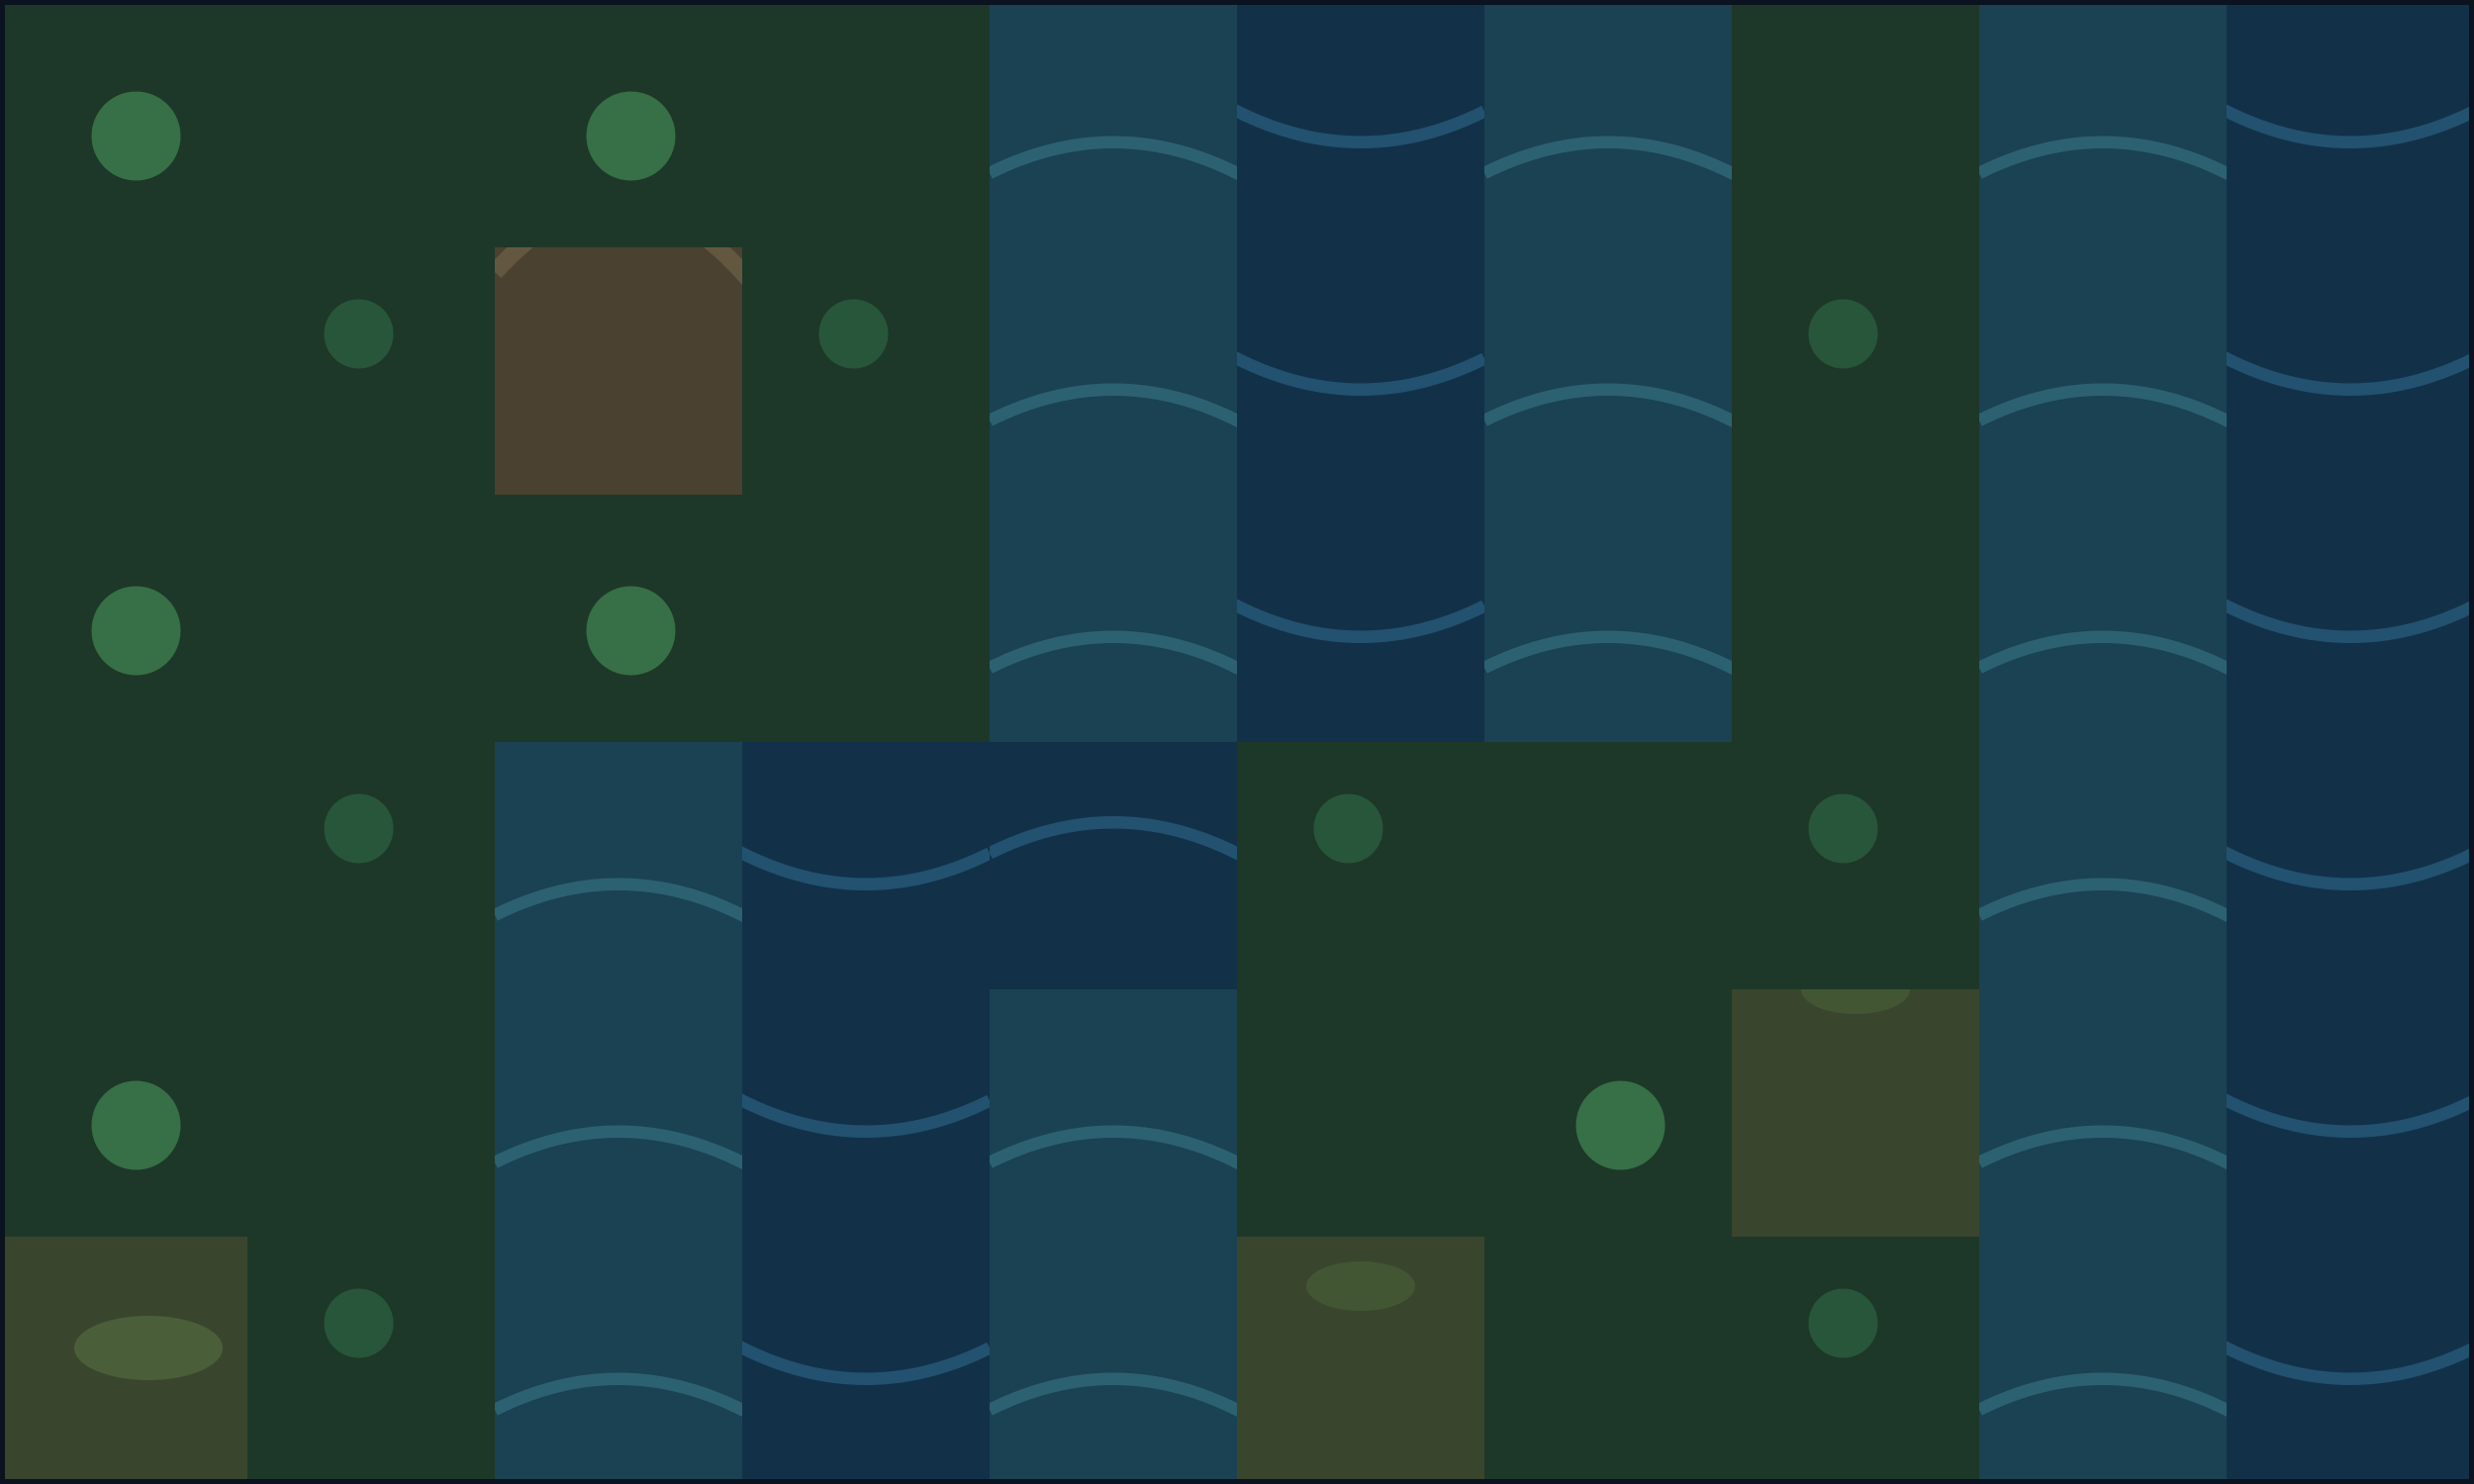
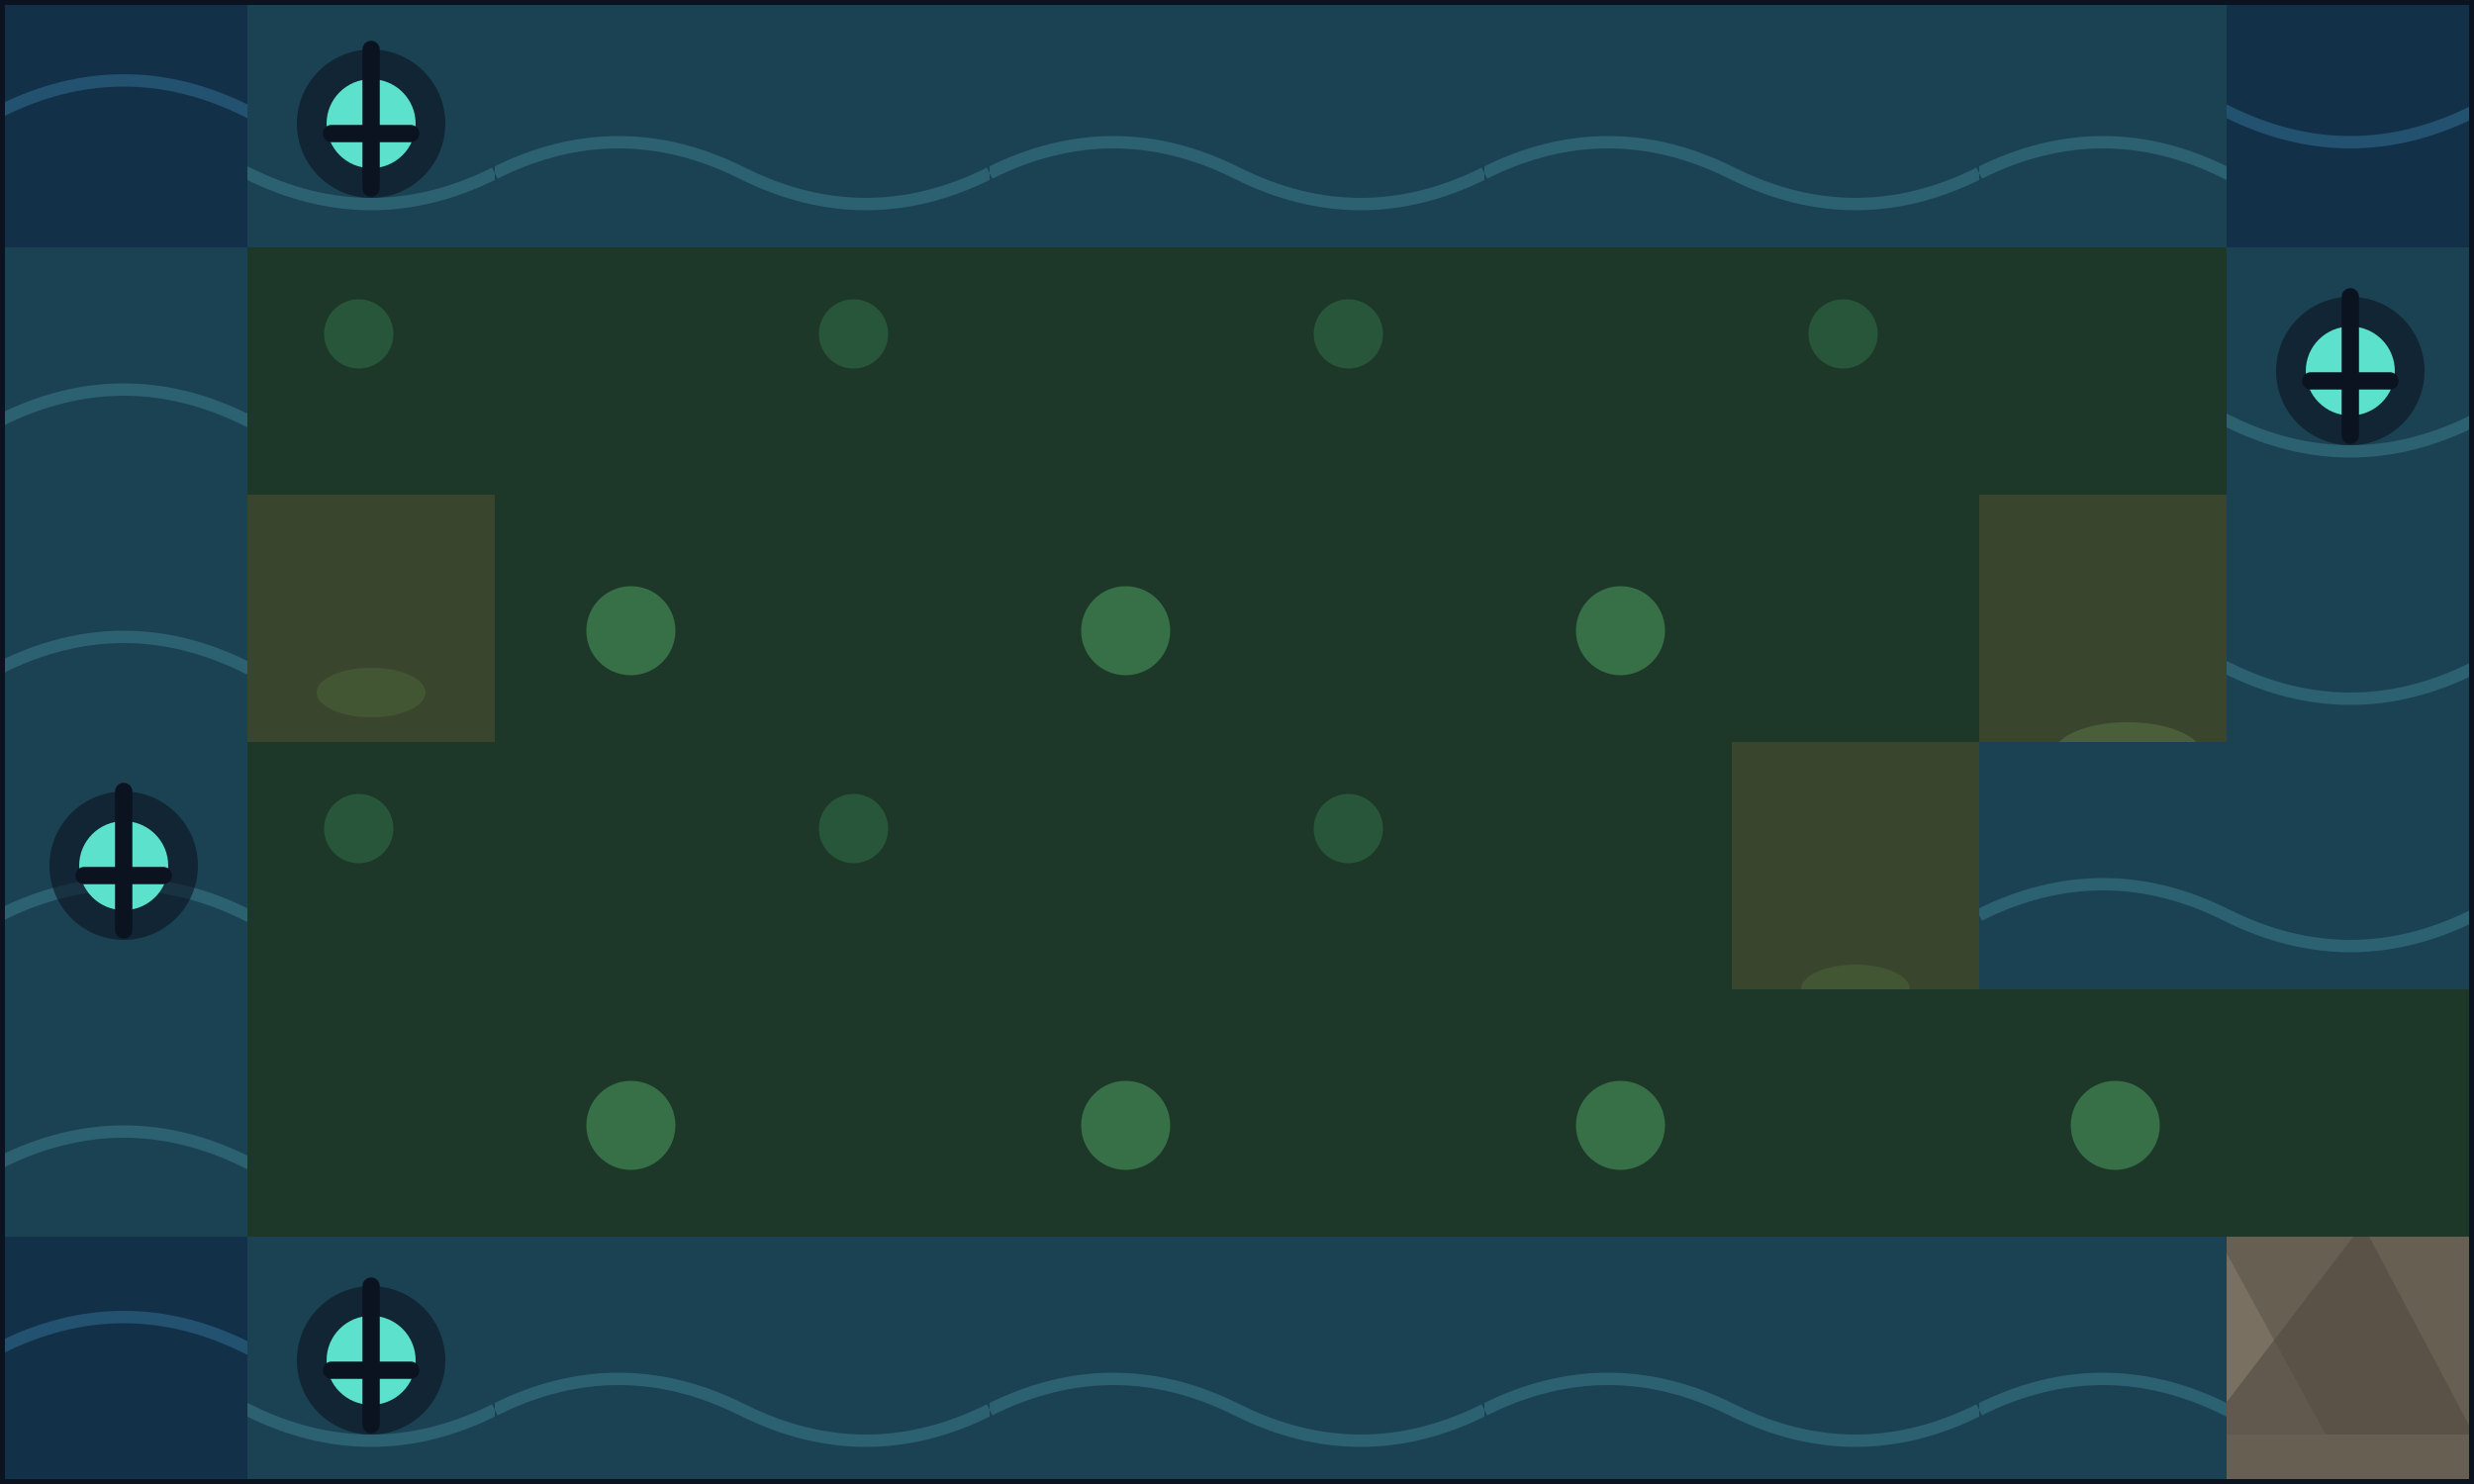
<svg xmlns="http://www.w3.org/2000/svg" viewBox="0 0 10 6" preserveAspectRatio="none">
  <defs>
    <pattern id="forest" width="2" height="2" patternUnits="userSpaceOnUse">
      <rect width="2" height="2" fill="#1d3828" />
      <circle cx=".55" cy=".55" r=".18" fill="#3d7d4d" opacity=".8" />
      <circle cx="1.45" cy="1.35" r=".14" fill="#2c6040" opacity=".75" />
    </pattern>
    <pattern id="hills" width="2" height="1.4" patternUnits="userSpaceOnUse">
      <rect width="2" height="1.4" fill="#4a4130" />
      <path d="M0 1.1 Q.5 .55 1 1.1 T2 1.1" fill="none" stroke="#75664a" stroke-width=".07" opacity=".6" />
    </pattern>
    <pattern id="mountain" width="2" height="1.5" patternUnits="userSpaceOnUse">
      <rect width="2" height="1.5" fill="#665f52" />
      <path d="M0 1.3 L.8 .2 L1.4 1.3Z" fill="#837a69" opacity=".65" />
      <path d="M.9 1.3 L1.55 .45 L2 1.3Z" fill="#514a40" opacity=".6" />
    </pattern>
    <pattern id="water" width="2" height="1" patternUnits="userSpaceOnUse">
      <rect width="2" height="1" fill="#123149" />
      <path d="M0 .45 Q.5 .2 1 .45 T2 .45" fill="none" stroke="#2f6d90" stroke-width=".05" opacity=".55" />
    </pattern>
    <pattern id="coast" width="2" height="1" patternUnits="userSpaceOnUse">
      <rect width="2" height="1" fill="#1a4252" />
      <path d="M0 .7 Q.5 .45 1 .7 T2 .7" fill="none" stroke="#3e7f91" stroke-width=".05" opacity=".5" />
    </pattern>
    <pattern id="marsh" width="2" height="1.2" patternUnits="userSpaceOnUse">
      <rect width="2" height="1.2" fill="#39462d" />
      <ellipse cx=".6" cy=".65" rx=".3" ry=".13" fill="#536840" opacity=".7" />
      <ellipse cx="1.5" cy=".4" rx=".22" ry=".1" fill="#4a6038" opacity=".6" />
    </pattern>
  </defs>
  <rect width="10" height="6" fill="#263b30" />
-   <rect x="0" y="0" width="1.01" height="1.01" fill="url(#forest)" />
-   <rect x="1" y="0" width="1.01" height="1.01" fill="url(#forest)" />
-   <rect x="2" y="0" width="1.01" height="1.01" fill="url(#forest)" />
-   <rect x="3" y="0" width="1.01" height="1.01" fill="url(#forest)" />
+   <rect x="0" y="0" width="1.01" height="1.01" fill="url(#water)" />
+   <rect x="1" y="0" width="1.01" height="1.01" fill="url(#coast)" />
+   <rect x="2" y="0" width="1.01" height="1.01" fill="url(#coast)" />
+   <rect x="3" y="0" width="1.01" height="1.01" fill="url(#coast)" />
  <rect x="4" y="0" width="1.01" height="1.01" fill="url(#coast)" />
-   <rect x="5" y="0" width="1.01" height="1.01" fill="url(#water)" />
+   <rect x="5" y="0" width="1.01" height="1.01" fill="url(#coast)" />
  <rect x="6" y="0" width="1.01" height="1.01" fill="url(#coast)" />
-   <rect x="7" y="0" width="1.01" height="1.01" fill="url(#forest)" />
+   <rect x="7" y="0" width="1.01" height="1.01" fill="url(#coast)" />
  <rect x="8" y="0" width="1.01" height="1.01" fill="url(#coast)" />
  <rect x="9" y="0" width="1.01" height="1.01" fill="url(#water)" />
-   <rect x="0" y="1" width="1.01" height="1.01" fill="url(#forest)" />
+   <rect x="0" y="1" width="1.01" height="1.01" fill="url(#coast)" />
  <rect x="1" y="1" width="1.01" height="1.01" fill="url(#forest)" />
-   <rect x="2" y="1" width="1.01" height="1.01" fill="url(#hills)" />
+   <rect x="2" y="1" width="1.01" height="1.01" fill="url(#forest)" />
  <rect x="3" y="1" width="1.01" height="1.01" fill="url(#forest)" />
-   <rect x="4" y="1" width="1.01" height="1.01" fill="url(#coast)" />
-   <rect x="5" y="1" width="1.01" height="1.01" fill="url(#water)" />
-   <rect x="6" y="1" width="1.01" height="1.01" fill="url(#coast)" />
+   <rect x="4" y="1" width="1.01" height="1.01" fill="url(#forest)" />
+   <rect x="5" y="1" width="1.01" height="1.01" fill="url(#forest)" />
+   <rect x="6" y="1" width="1.01" height="1.01" fill="url(#forest)" />
  <rect x="7" y="1" width="1.01" height="1.01" fill="url(#forest)" />
-   <rect x="8" y="1" width="1.01" height="1.01" fill="url(#coast)" />
-   <rect x="9" y="1" width="1.01" height="1.01" fill="url(#water)" />
-   <rect x="0" y="2" width="1.01" height="1.01" fill="url(#forest)" />
-   <rect x="1" y="2" width="1.01" height="1.01" fill="url(#forest)" />
+   <rect x="8" y="1" width="1.01" height="1.01" fill="url(#forest)" />
+   <rect x="9" y="1" width="1.01" height="1.01" fill="url(#coast)" />
+   <rect x="0" y="2" width="1.01" height="1.01" fill="url(#coast)" />
+   <rect x="1" y="2" width="1.01" height="1.01" fill="url(#marsh)" />
  <rect x="2" y="2" width="1.01" height="1.01" fill="url(#forest)" />
  <rect x="3" y="2" width="1.01" height="1.01" fill="url(#forest)" />
-   <rect x="4" y="2" width="1.01" height="1.01" fill="url(#coast)" />
-   <rect x="5" y="2" width="1.01" height="1.01" fill="url(#water)" />
-   <rect x="6" y="2" width="1.01" height="1.01" fill="url(#coast)" />
+   <rect x="4" y="2" width="1.01" height="1.01" fill="url(#forest)" />
+   <rect x="5" y="2" width="1.01" height="1.01" fill="url(#forest)" />
+   <rect x="6" y="2" width="1.01" height="1.01" fill="url(#forest)" />
  <rect x="7" y="2" width="1.01" height="1.01" fill="url(#forest)" />
-   <rect x="8" y="2" width="1.01" height="1.01" fill="url(#coast)" />
-   <rect x="9" y="2" width="1.01" height="1.01" fill="url(#water)" />
-   <rect x="0" y="3" width="1.01" height="1.01" fill="url(#forest)" />
+   <rect x="8" y="2" width="1.01" height="1.01" fill="url(#marsh)" />
+   <rect x="9" y="2" width="1.01" height="1.01" fill="url(#coast)" />
+   <rect x="0" y="3" width="1.01" height="1.01" fill="url(#coast)" />
  <rect x="1" y="3" width="1.01" height="1.01" fill="url(#forest)" />
-   <rect x="2" y="3" width="1.01" height="1.01" fill="url(#coast)" />
-   <rect x="3" y="3" width="1.01" height="1.01" fill="url(#water)" />
-   <rect x="4" y="3" width="1.01" height="1.01" fill="url(#water)" />
+   <rect x="2" y="3" width="1.01" height="1.01" fill="url(#forest)" />
+   <rect x="3" y="3" width="1.01" height="1.01" fill="url(#forest)" />
+   <rect x="4" y="3" width="1.01" height="1.01" fill="url(#forest)" />
  <rect x="5" y="3" width="1.01" height="1.01" fill="url(#forest)" />
  <rect x="6" y="3" width="1.01" height="1.01" fill="url(#forest)" />
-   <rect x="7" y="3" width="1.01" height="1.01" fill="url(#forest)" />
+   <rect x="7" y="3" width="1.01" height="1.01" fill="url(#marsh)" />
  <rect x="8" y="3" width="1.01" height="1.01" fill="url(#coast)" />
-   <rect x="9" y="3" width="1.01" height="1.01" fill="url(#water)" />
-   <rect x="0" y="4" width="1.01" height="1.01" fill="url(#forest)" />
+   <rect x="9" y="3" width="1.01" height="1.01" fill="url(#coast)" />
+   <rect x="0" y="4" width="1.01" height="1.01" fill="url(#coast)" />
  <rect x="1" y="4" width="1.01" height="1.01" fill="url(#forest)" />
-   <rect x="2" y="4" width="1.01" height="1.01" fill="url(#coast)" />
-   <rect x="3" y="4" width="1.01" height="1.01" fill="url(#water)" />
-   <rect x="4" y="4" width="1.01" height="1.01" fill="url(#coast)" />
+   <rect x="2" y="4" width="1.01" height="1.01" fill="url(#forest)" />
+   <rect x="3" y="4" width="1.01" height="1.01" fill="url(#forest)" />
+   <rect x="4" y="4" width="1.01" height="1.01" fill="url(#forest)" />
  <rect x="5" y="4" width="1.01" height="1.01" fill="url(#forest)" />
  <rect x="6" y="4" width="1.01" height="1.01" fill="url(#forest)" />
-   <rect x="7" y="4" width="1.01" height="1.01" fill="url(#marsh)" />
-   <rect x="8" y="4" width="1.01" height="1.01" fill="url(#coast)" />
-   <rect x="9" y="4" width="1.01" height="1.01" fill="url(#water)" />
-   <rect x="0" y="5" width="1.01" height="1.01" fill="url(#marsh)" />
-   <rect x="1" y="5" width="1.01" height="1.01" fill="url(#forest)" />
+   <rect x="7" y="4" width="1.01" height="1.01" fill="url(#forest)" />
+   <rect x="8" y="4" width="1.01" height="1.01" fill="url(#forest)" />
+   <rect x="9" y="4" width="1.01" height="1.01" fill="url(#forest)" />
+   <rect x="0" y="5" width="1.01" height="1.01" fill="url(#water)" />
+   <rect x="1" y="5" width="1.01" height="1.01" fill="url(#coast)" />
  <rect x="2" y="5" width="1.01" height="1.01" fill="url(#coast)" />
-   <rect x="3" y="5" width="1.01" height="1.01" fill="url(#water)" />
+   <rect x="3" y="5" width="1.01" height="1.01" fill="url(#coast)" />
  <rect x="4" y="5" width="1.01" height="1.01" fill="url(#coast)" />
-   <rect x="5" y="5" width="1.01" height="1.01" fill="url(#marsh)" />
-   <rect x="6" y="5" width="1.01" height="1.01" fill="url(#forest)" />
-   <rect x="7" y="5" width="1.01" height="1.01" fill="url(#forest)" />
+   <rect x="5" y="5" width="1.01" height="1.01" fill="url(#coast)" />
+   <rect x="6" y="5" width="1.01" height="1.01" fill="url(#coast)" />
+   <rect x="7" y="5" width="1.01" height="1.01" fill="url(#coast)" />
  <rect x="8" y="5" width="1.01" height="1.01" fill="url(#coast)" />
-   <rect x="9" y="5" width="1.01" height="1.01" fill="url(#water)" />
+   <rect x="9" y="5" width="1.01" height="1.01" fill="url(#mountain)" />
+   <circle cx="1.5" cy="0.5" r=".3" fill="#0b1220" opacity=".6" />
+   <circle cx="1.5" cy="0.5" r=".18" fill="#5eead4" opacity=".95" />
+   <path d="M1.5 0.2 V0.76 M1.34 0.54 H1.66" stroke="#0b1220" stroke-width=".07" stroke-linecap="round" />
+   <circle cx="9.5" cy="1.5" r=".3" fill="#0b1220" opacity=".6" />
+   <circle cx="9.5" cy="1.5" r=".18" fill="#5eead4" opacity=".95" />
+   <path d="M9.5 1.2 V1.76 M9.34 1.54 H9.66" stroke="#0b1220" stroke-width=".07" stroke-linecap="round" />
+   <circle cx="0.5" cy="3.5" r=".3" fill="#0b1220" opacity=".6" />
+   <circle cx="0.5" cy="3.5" r=".18" fill="#5eead4" opacity=".95" />
+   <path d="M0.5 3.2 V3.76 M0.34 3.54 H0.66" stroke="#0b1220" stroke-width=".07" stroke-linecap="round" />
+   <circle cx="1.5" cy="5.5" r=".3" fill="#0b1220" opacity=".6" />
+   <circle cx="1.5" cy="5.5" r=".18" fill="#5eead4" opacity=".95" />
+   <path d="M1.5 5.2 V5.76 M1.34 5.54 H1.66" stroke="#0b1220" stroke-width=".07" stroke-linecap="round" />
  <path d="M0 0H10V6H0Z" fill="none" stroke="#0b1220" stroke-width=".04" />
</svg>
